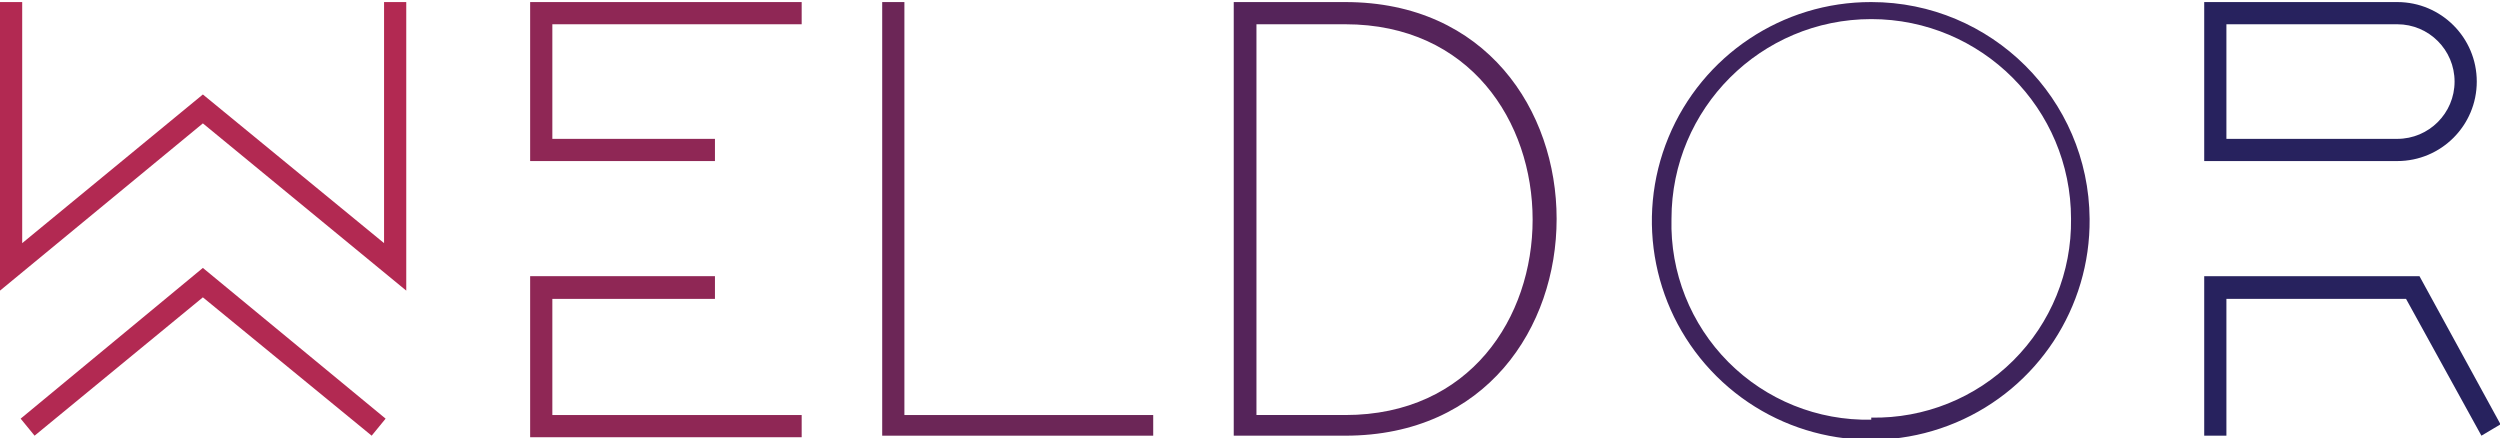
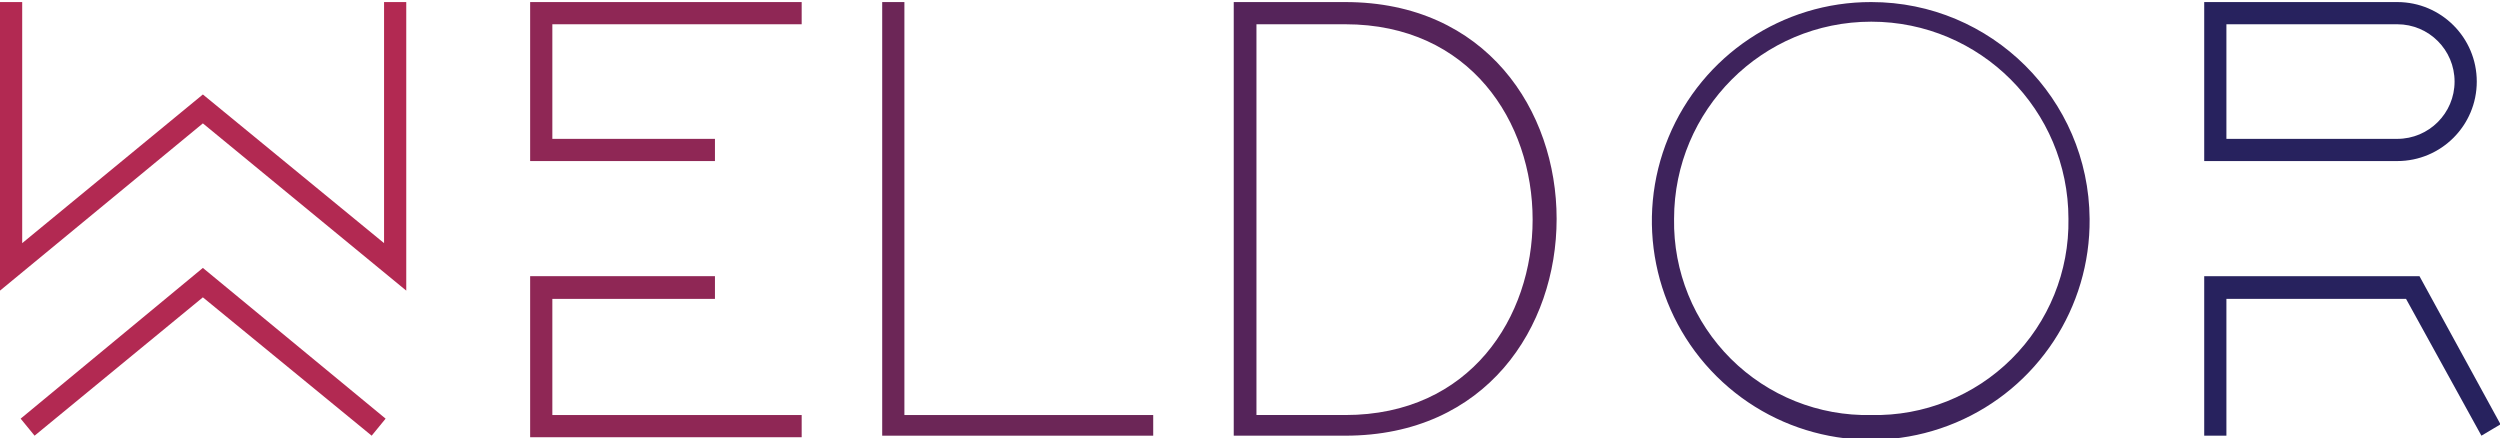
<svg xmlns="http://www.w3.org/2000/svg" width="48.43" height="8.47" viewBox="0 0 48.43 8.47">
  <path d="M3.93,1.79,7.44,4.67V0h.43V5.59L3.93,2.35,0,5.59V0H.43V4.67ZM7.47,8.07,7.2,8.4,3.93,5.72.67,8.4.4,8.07,3.93,5.15Z" transform="translate(0 0.04)" fill="#b22952" />
  <path d="M15.53.43H10.7V2.65h3.15v.43H10.27V0h5.26Zm0,8H10.27V5.31h3.58v.44H10.7V8h4.83Z" transform="translate(0 0.04)" fill="#8f2755" />
  <path d="M17.09,0h.43V8h4.82V8.4H17.09Z" transform="translate(0 0.04)" fill="#6c2657" />
  <path d="M26.06,0c5.46,0,5.46,8.4,0,8.4H23.9V0Zm0,8C30.9,8,30.9.43,26.06.43H24.34V8Z" transform="translate(0 0.04)" fill="#55245a" />
-   <path d="M40.07,4.2a3.82,3.82,0,0,0-7.64,0,3.82,3.82,0,0,0,7.64,0Z" transform="translate(0 0.04)" fill="none" />
-   <path d="M36.25,0A4.24,4.24,0,1,0,40.48,4.2,4.23,4.23,0,0,0,36.25,0Zm0,8.09A3.79,3.79,0,0,1,32.38,4.2a3.87,3.87,0,0,1,7.74,0A3.8,3.8,0,0,1,36.25,8.05Z" transform="translate(0 0.04)" fill="#3e235c" />
  <path d="M46.44,0a1.54,1.54,0,1,1,0,3.08H42.7V0Zm2,8.18-.37.22L46.61,5.75H43.13V8.4H42.7V5.31h4.17ZM43.13.43V2.65h3.31a1.11,1.11,0,1,0,0-2.22Z" transform="translate(0 0.04)" fill="#27225e" />
+   <path d="M36.25,0A4.24,4.24,0,1,0,40.48,4.2,4.23,4.23,0,0,0,36.25,0Zm0,8a3.74,3.74,0,0,1-3.82-3.8,3.82,3.82,0,0,1,7.64,0A3.74,3.74,0,0,1,36.25,8Z" transform="translate(0 0.04)" fill="#3e235c" />
</svg>
